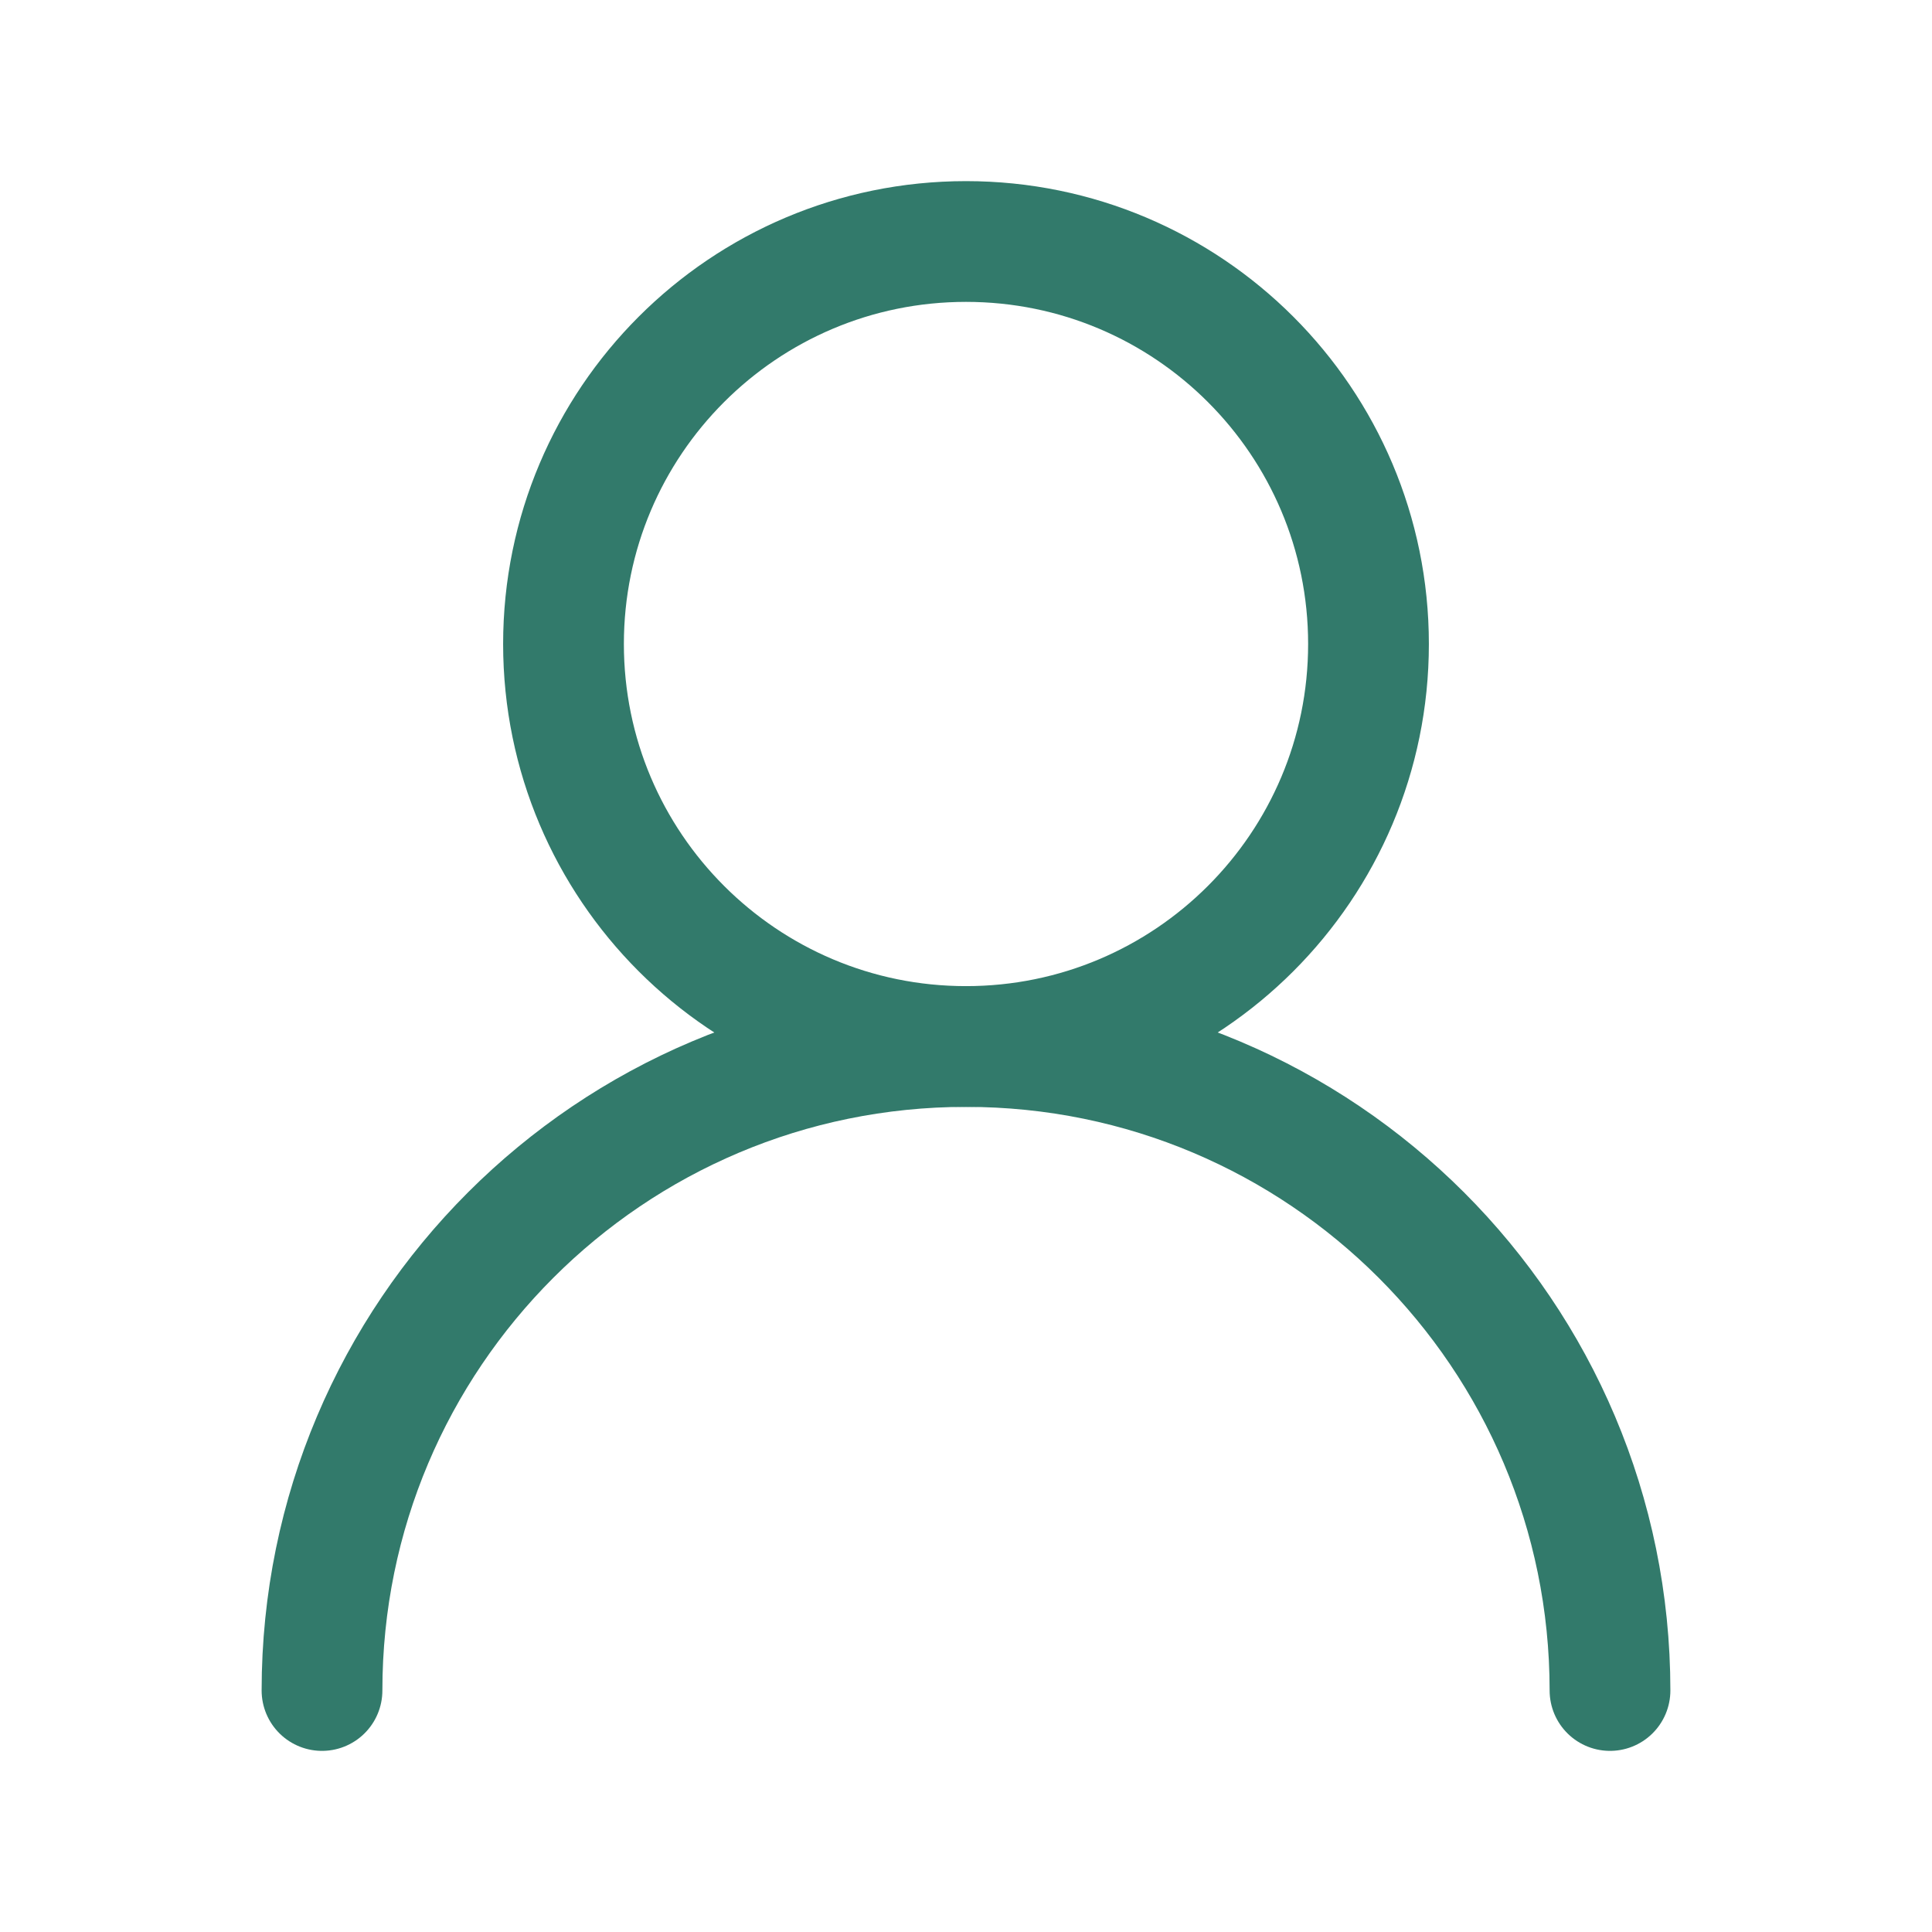
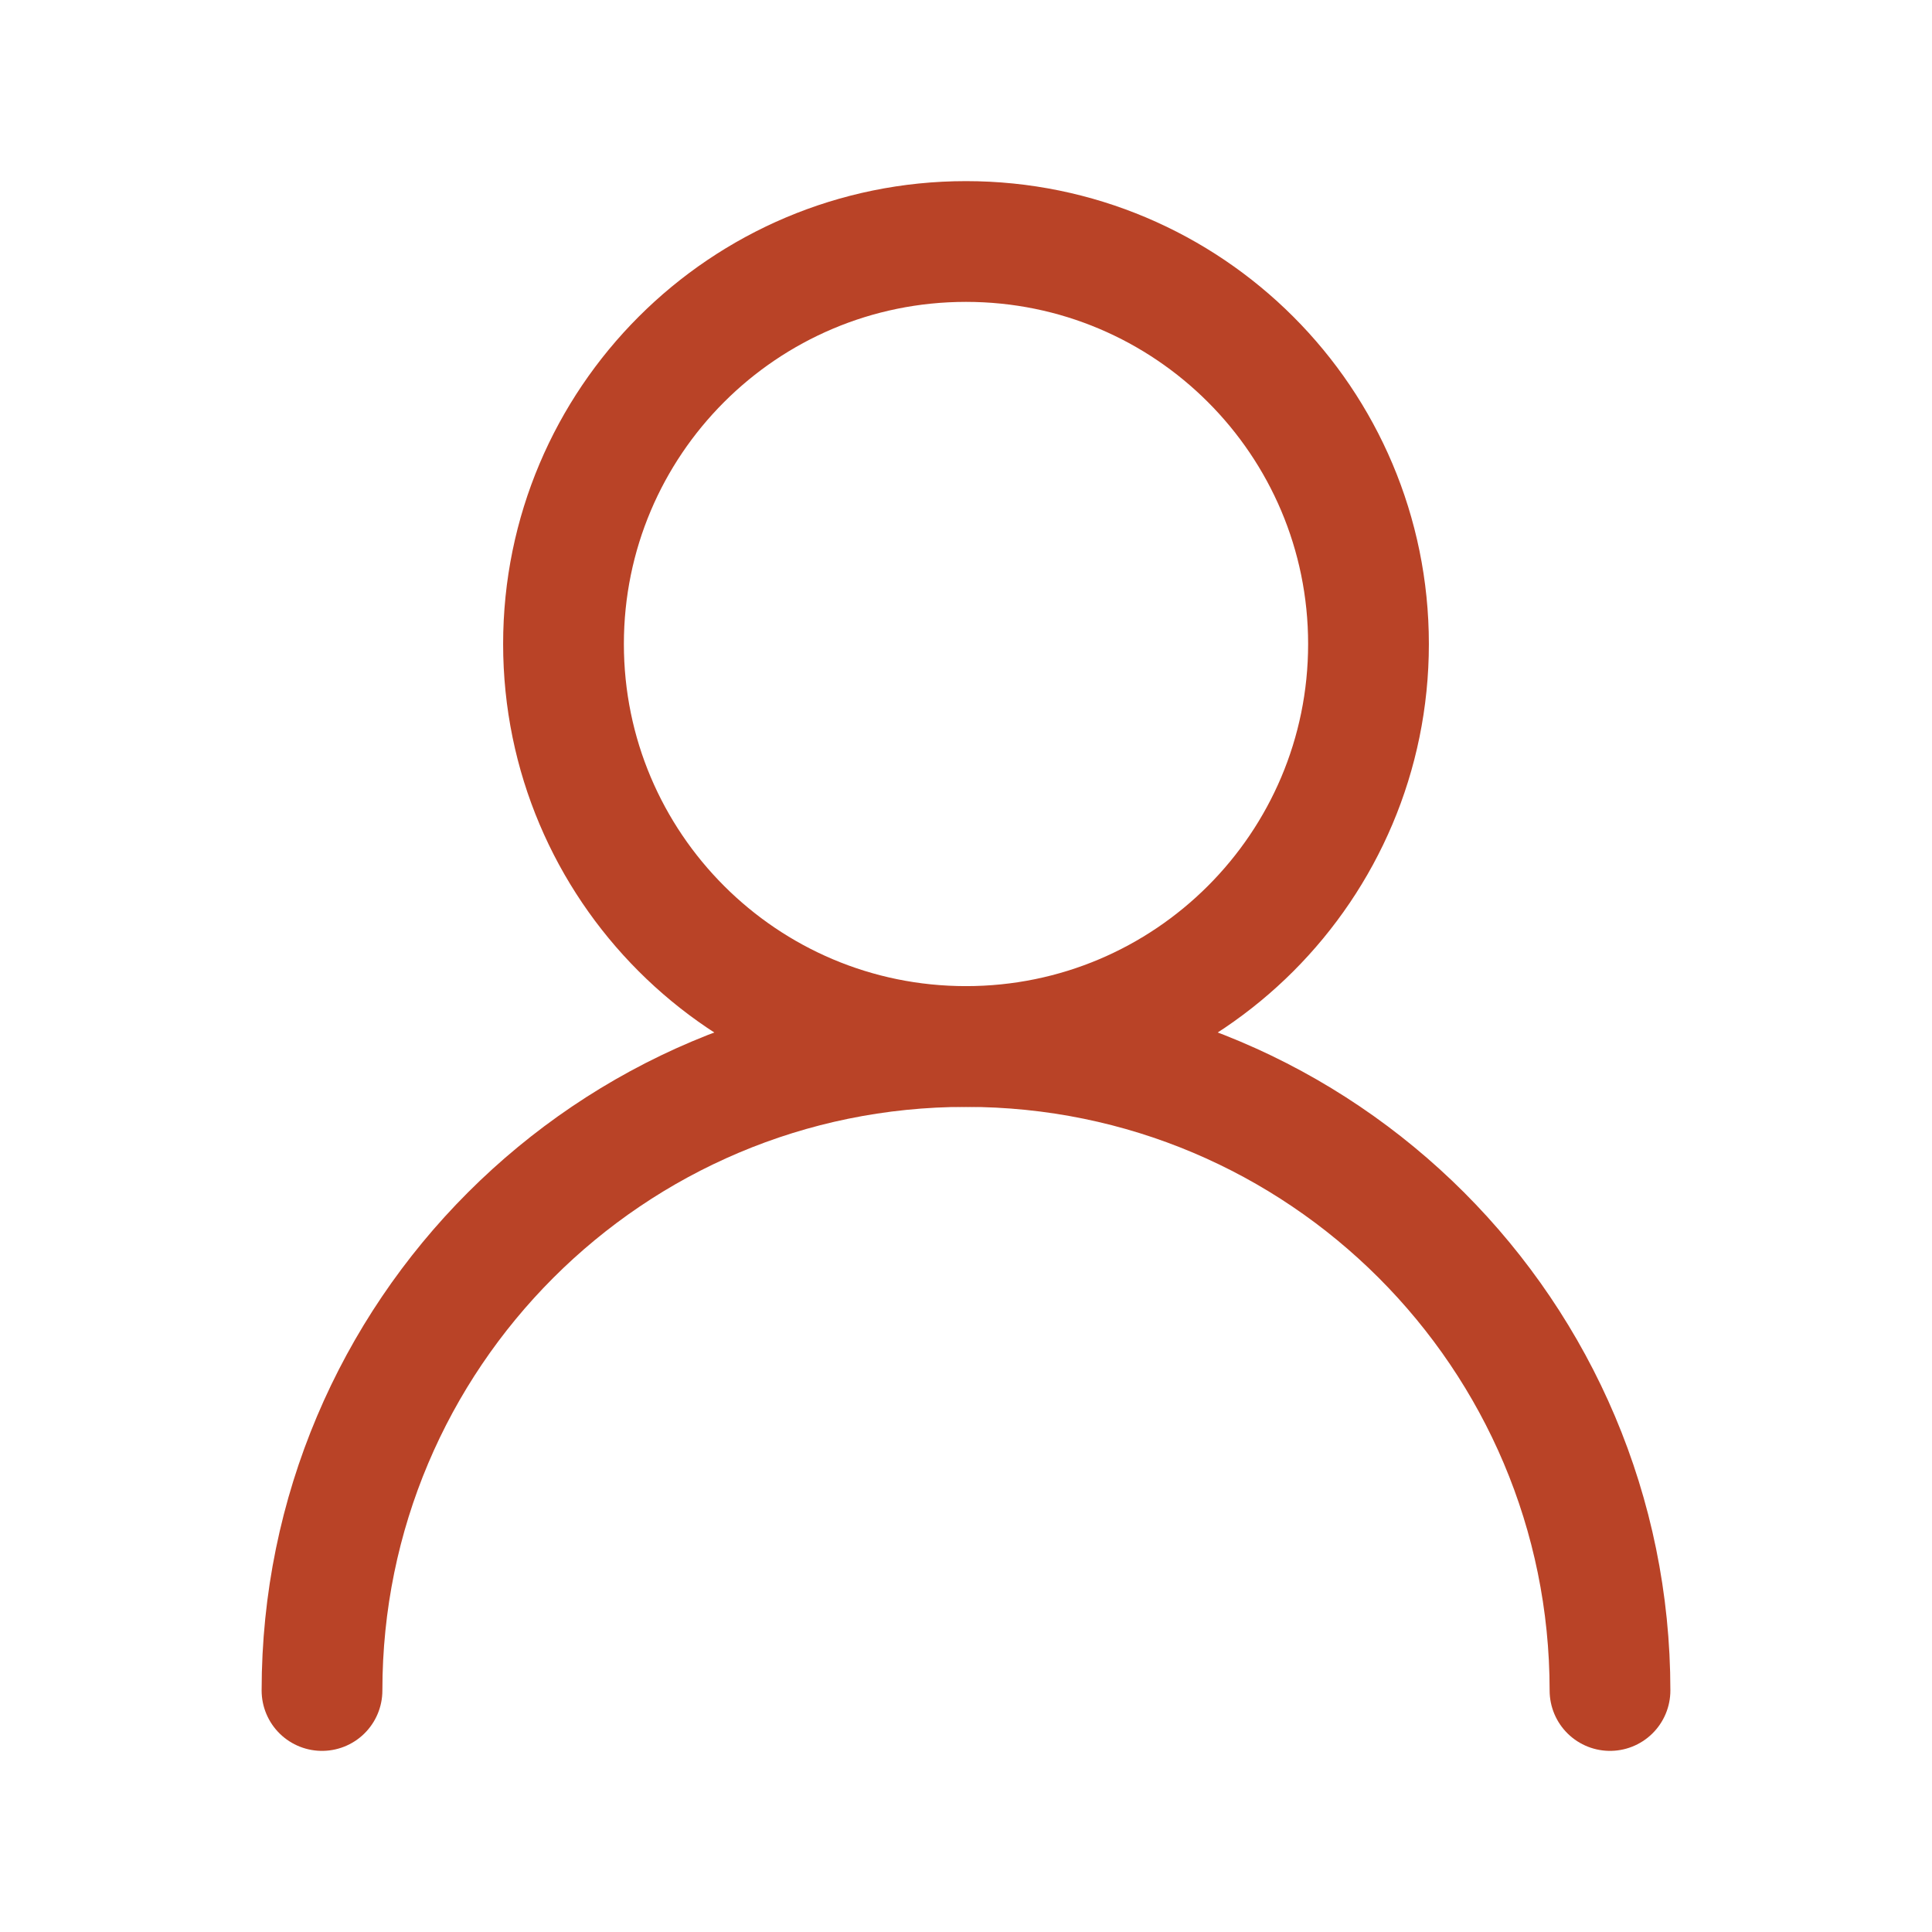
- <svg xmlns="http://www.w3.org/2000/svg" viewBox="0 0 24 24" fill="none" stroke="#327A6B" stroke-width="1.5" stroke-linecap="round" stroke-linejoin="round">
+ <svg xmlns="http://www.w3.org/2000/svg" viewBox="0 0 24 24" fill="none" stroke="#B94327" stroke-width="1.5" stroke-linecap="round" stroke-linejoin="round">
  <circle cx="12" cy="8" r="5" />
  <path d="M20 21a8 8 0 0 0-16 0" />
</svg>
